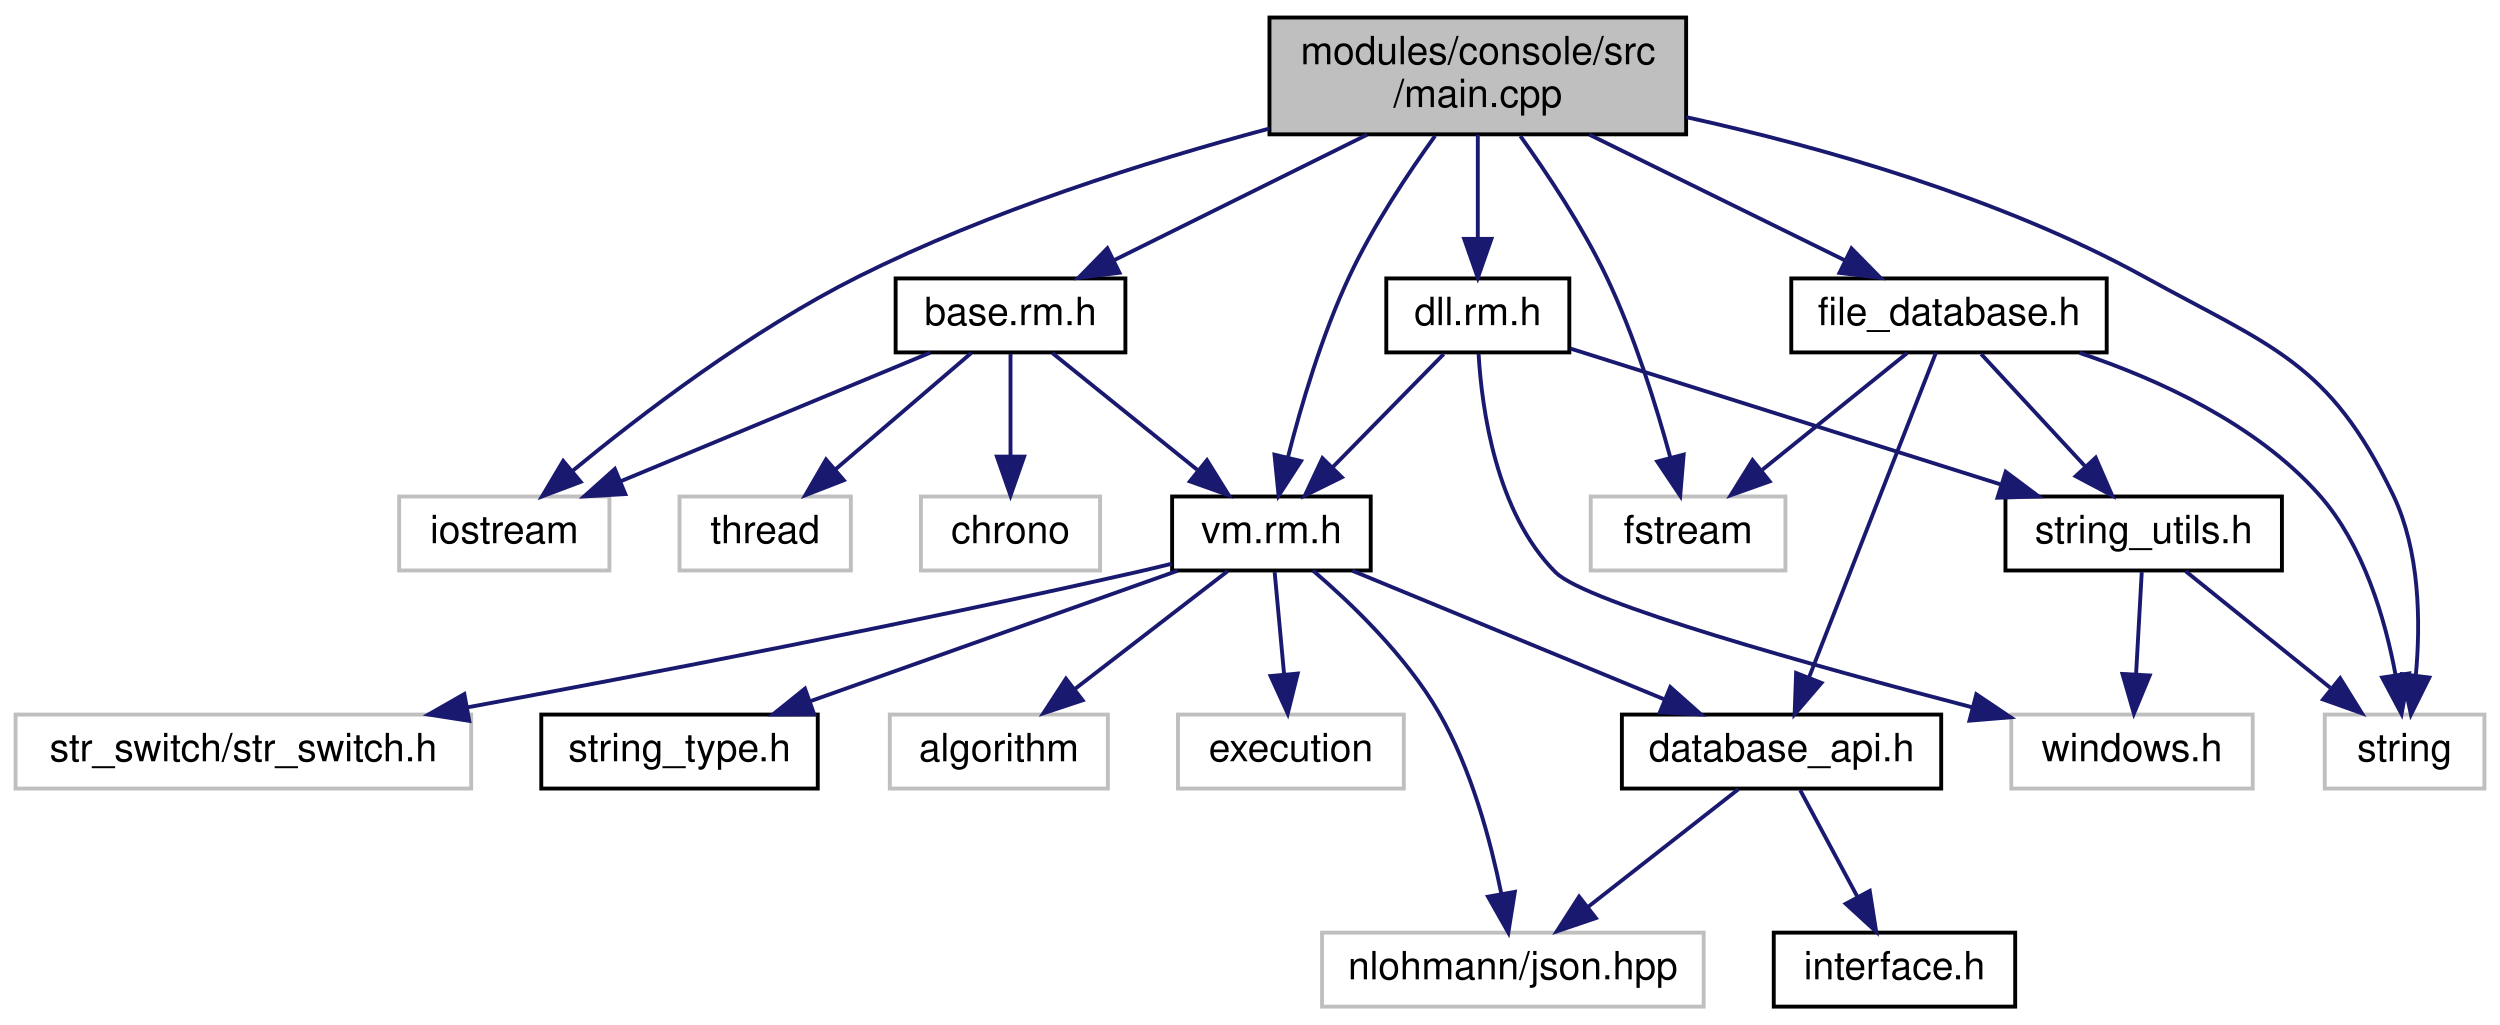
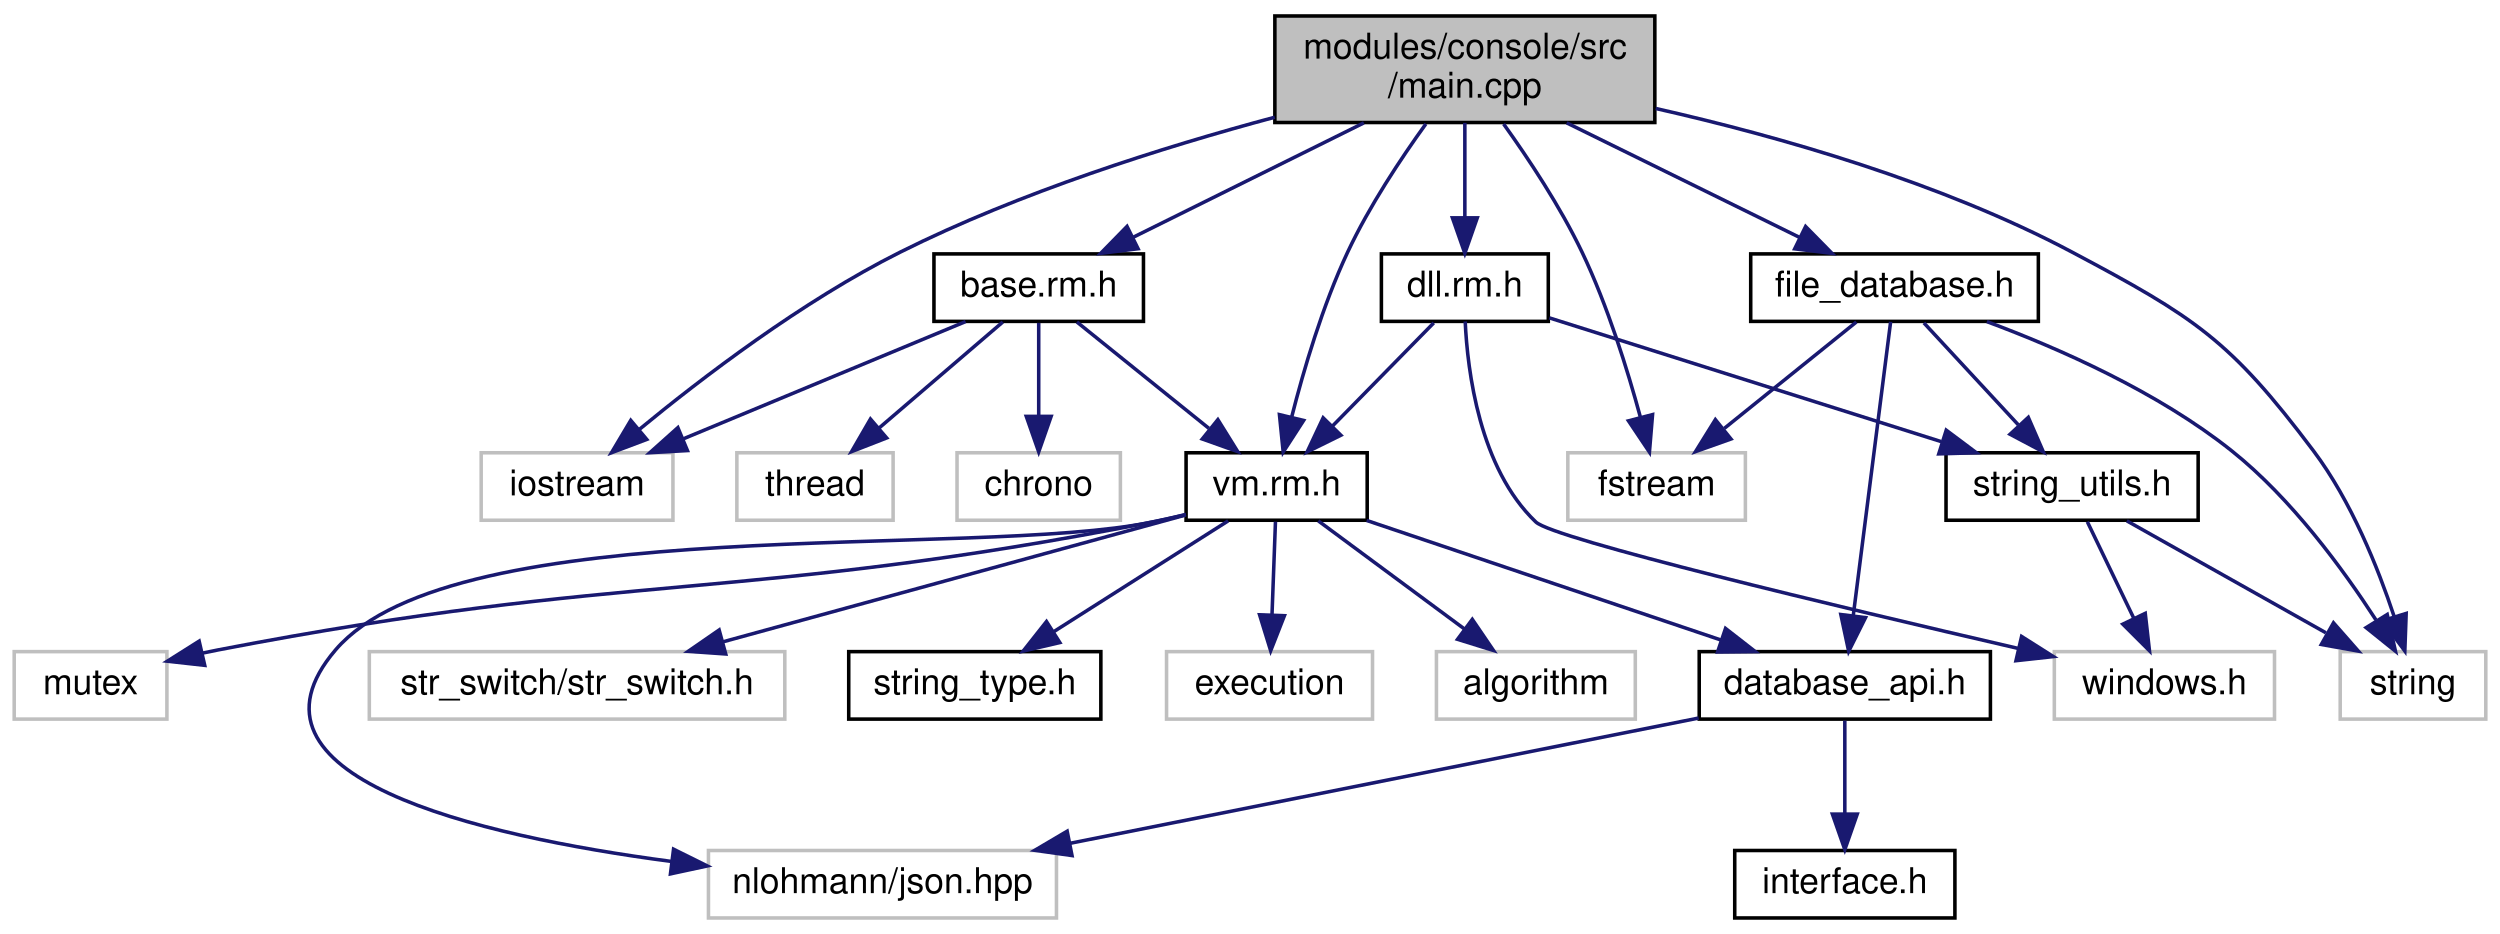
- <svg xmlns="http://www.w3.org/2000/svg" xmlns:xlink="http://www.w3.org/1999/xlink" width="642pt" height="263pt" viewBox="0.00 0.00 642.00 263.00">
+ <svg xmlns="http://www.w3.org/2000/svg" xmlns:xlink="http://www.w3.org/1999/xlink" width="704pt" height="263pt" viewBox="0.00 0.00 704.00 263.00">
  <g id="graph0" class="graph" transform="scale(1 1) rotate(0) translate(4 259)">
    <g id="node1" class="node">
      <g id="a_node1">
        <a xlink:title=" ">
-           <polygon fill="#bfbfbf" stroke="black" points="322,-224.5 322,-254.5 429,-254.5 429,-224.5 322,-224.5" />
-           <text text-anchor="start" x="330" y="-242.5" font-family="Helvetica,sans-Serif" font-size="10.00">modules/console/src</text>
-           <text text-anchor="middle" x="375.5" y="-231.5" font-family="Helvetica,sans-Serif" font-size="10.00">/main.cpp</text>
+           <polygon fill="#bfbfbf" stroke="black" points="355,-224.5 355,-254.5 462,-254.5 462,-224.5 355,-224.5" />
+           <text text-anchor="start" x="363" y="-242.5" font-family="Helvetica,sans-Serif" font-size="10.00">modules/console/src</text>
+           <text text-anchor="middle" x="408.5" y="-231.5" font-family="Helvetica,sans-Serif" font-size="10.00">/main.cpp</text>
        </a>
      </g>
    </g>
    <g id="node2" class="node">
      <g id="a_node2">
        <a xlink:title=" ">
-           <polygon fill="none" stroke="#bfbfbf" points="98.5,-112.5 98.5,-131.5 152.5,-131.5 152.5,-112.5 98.5,-112.5" />
-           <text text-anchor="middle" x="125.5" y="-119.5" font-family="Helvetica,sans-Serif" font-size="10.00">iostream</text>
+           <polygon fill="none" stroke="#bfbfbf" points="131.5,-112.5 131.5,-131.5 185.5,-131.5 185.5,-112.5 131.5,-112.5" />
+           <text text-anchor="middle" x="158.5" y="-119.5" font-family="Helvetica,sans-Serif" font-size="10.00">iostream</text>
        </a>
      </g>
    </g>
    <g id="edge1" class="edge">
-       <path fill="none" stroke="midnightblue" d="M321.97,-225.99C290.34,-217.51 250.04,-204.78 216.5,-188 188.9,-174.19 160.48,-152.46 142.91,-137.98" />
-       <polygon fill="midnightblue" stroke="midnightblue" points="145.12,-135.26 135.2,-131.52 140.62,-140.63 145.12,-135.26" />
+       <path fill="none" stroke="midnightblue" d="M354.97,-225.99C323.34,-217.51 283.04,-204.78 249.5,-188 221.9,-174.19 193.48,-152.46 175.91,-137.98" />
+       <polygon fill="midnightblue" stroke="midnightblue" points="178.12,-135.26 168.2,-131.52 173.62,-140.63 178.12,-135.26" />
    </g>
    <g id="node3" class="node">
      <g id="a_node3">
        <a xlink:title=" ">
-           <polygon fill="none" stroke="#bfbfbf" points="404.5,-112.5 404.5,-131.5 454.5,-131.5 454.5,-112.5 404.5,-112.5" />
-           <text text-anchor="middle" x="429.5" y="-119.5" font-family="Helvetica,sans-Serif" font-size="10.00">fstream</text>
+           <polygon fill="none" stroke="#bfbfbf" points="437.5,-112.5 437.5,-131.5 487.5,-131.5 487.5,-112.5 437.5,-112.5" />
+           <text text-anchor="middle" x="462.5" y="-119.5" font-family="Helvetica,sans-Serif" font-size="10.00">fstream</text>
        </a>
      </g>
    </g>
    <g id="edge2" class="edge">
-       <path fill="none" stroke="midnightblue" d="M386.41,-224.09C393.43,-214.3 402.36,-200.85 408.5,-188 415.69,-172.95 421.32,-154.82 424.93,-141.54" />
-       <polygon fill="midnightblue" stroke="midnightblue" points="428.36,-142.25 427.48,-131.69 421.58,-140.49 428.36,-142.25" />
+       <path fill="none" stroke="midnightblue" d="M419.41,-224.09C426.43,-214.3 435.36,-200.85 441.5,-188 448.69,-172.95 454.32,-154.82 457.93,-141.54" />
+       <polygon fill="midnightblue" stroke="midnightblue" points="461.36,-142.25 460.48,-131.69 454.58,-140.49 461.36,-142.25" />
    </g>
    <g id="node4" class="node">
      <g id="a_node4">
        <a xlink:title=" ">
-           <polygon fill="none" stroke="#bfbfbf" points="593,-56.5 593,-75.5 634,-75.5 634,-56.5 593,-56.5" />
-           <text text-anchor="middle" x="613.5" y="-63.5" font-family="Helvetica,sans-Serif" font-size="10.00">string</text>
+           <polygon fill="none" stroke="#bfbfbf" points="655,-56.5 655,-75.5 696,-75.5 696,-56.5 655,-56.5" />
+           <text text-anchor="middle" x="675.5" y="-63.5" font-family="Helvetica,sans-Serif" font-size="10.00">string</text>
        </a>
      </g>
    </g>
    <g id="edge3" class="edge">
-       <path fill="none" stroke="midnightblue" d="M429.07,-228.91C464,-221.18 509.75,-208.22 546.5,-188 579.61,-169.78 594.09,-166.05 610.5,-132 617.47,-117.53 617.63,-99.08 616.38,-85.54" />
-       <polygon fill="midnightblue" stroke="midnightblue" points="619.84,-85 615.13,-75.51 612.9,-85.87 619.84,-85" />
+       <path fill="none" stroke="midnightblue" d="M462.26,-228.45C497.05,-220.57 542.59,-207.59 579.5,-188 614.08,-169.64 623.98,-163.3 647.5,-132 658.1,-117.89 665.62,-99.16 670.18,-85.43" />
+       <polygon fill="midnightblue" stroke="midnightblue" points="673.58,-86.26 673.2,-75.67 666.9,-84.19 673.58,-86.26" />
    </g>
    <g id="node5" class="node">
      <g id="a_node5">
        <a xlink:href="vm_8rm_8h.html" target="_top" xlink:title=" ">
-           <polygon fill="none" stroke="black" points="297,-112.5 297,-131.5 348,-131.5 348,-112.5 297,-112.5" />
-           <text text-anchor="middle" x="322.5" y="-119.5" font-family="Helvetica,sans-Serif" font-size="10.00">vm.rm.h</text>
+           <polygon fill="none" stroke="black" points="330,-112.5 330,-131.5 381,-131.5 381,-112.5 330,-112.5" />
+           <text text-anchor="middle" x="355.5" y="-119.5" font-family="Helvetica,sans-Serif" font-size="10.00">vm.rm.h</text>
        </a>
      </g>
    </g>
    <g id="edge4" class="edge">
-       <path fill="none" stroke="midnightblue" d="M364.53,-224.11C357.48,-214.34 348.55,-200.9 342.5,-188 335.45,-172.97 330.11,-154.84 326.73,-141.55" />
-       <polygon fill="midnightblue" stroke="midnightblue" points="330.1,-140.6 324.35,-131.7 323.29,-142.24 330.1,-140.6" />
+       <path fill="none" stroke="midnightblue" d="M397.53,-224.11C390.48,-214.34 381.55,-200.9 375.5,-188 368.45,-172.97 363.11,-154.84 359.73,-141.55" />
+       <polygon fill="midnightblue" stroke="midnightblue" points="363.1,-140.6 357.35,-131.7 356.29,-142.24 363.1,-140.6" />
+     </g>
+     <g id="node14" class="node">
+       <g id="a_node14">
+         <a xlink:href="base_8rm_8h.html" target="_top" xlink:title=" ">
+           <polygon fill="none" stroke="black" points="259,-168.5 259,-187.5 318,-187.5 318,-168.5 259,-168.5" />
+           <text text-anchor="middle" x="288.5" y="-175.5" font-family="Helvetica,sans-Serif" font-size="10.00">base.rm.h</text>
+         </a>
+       </g>
+     </g>
+     <g id="edge14" class="edge">
+       <path fill="none" stroke="midnightblue" d="M380.06,-224.4C360.38,-214.64 334.36,-201.74 315.09,-192.18" />
+       <polygon fill="midnightblue" stroke="midnightblue" points="316.48,-188.96 305.96,-187.66 313.37,-195.24 316.48,-188.96" />
+     </g>
+     <g id="node17" class="node">
+       <g id="a_node17">
+         <a xlink:href="dll_8rm_8h.html" target="_top" xlink:title=" ">
+           <polygon fill="none" stroke="black" points="385,-168.5 385,-187.5 432,-187.5 432,-168.5 385,-168.5" />
+           <text text-anchor="middle" x="408.5" y="-175.5" font-family="Helvetica,sans-Serif" font-size="10.00">dll.rm.h</text>
+         </a>
+       </g>
+     </g>
+     <g id="edge19" class="edge">
+       <path fill="none" stroke="midnightblue" d="M408.5,-224.4C408.5,-216.47 408.5,-206.46 408.5,-197.86" />
+       <polygon fill="midnightblue" stroke="midnightblue" points="412,-197.66 408.5,-187.66 405,-197.66 412,-197.66" />
+     </g>
+     <g id="node20" class="node">
+       <g id="a_node20">
+         <a xlink:href="file__database_8h.html" target="_top" xlink:title=" ">
+           <polygon fill="none" stroke="black" points="489,-168.5 489,-187.5 570,-187.5 570,-168.5 489,-168.5" />
+           <text text-anchor="middle" x="529.5" y="-175.5" font-family="Helvetica,sans-Serif" font-size="10.00">file_database.h</text>
+         </a>
+       </g>
+     </g>
+     <g id="edge25" class="edge">
+       <path fill="none" stroke="midnightblue" d="M437.18,-224.4C457.02,-214.64 483.26,-201.74 502.69,-192.18" />
+       <polygon fill="midnightblue" stroke="midnightblue" points="504.46,-195.21 511.89,-187.66 501.38,-188.93 504.46,-195.21" />
+     </g>
+     <g id="node6" class="node">
+       <g id="a_node6">
+         <a xlink:title=" ">
+           <polygon fill="none" stroke="#bfbfbf" points="0,-56.5 0,-75.5 43,-75.5 43,-56.5 0,-56.5" />
+           <text text-anchor="middle" x="21.5" y="-63.5" font-family="Helvetica,sans-Serif" font-size="10.00">mutex</text>
+         </a>
+       </g>
+     </g>
+     <g id="edge5" class="edge">
+       <path fill="none" stroke="midnightblue" d="M329.96,-114.07C326.79,-113.32 323.58,-112.6 320.5,-112 204.73,-89.27 173.34,-98.34 57.5,-76 56.04,-75.72 54.54,-75.41 53.04,-75.09" />
+       <polygon fill="midnightblue" stroke="midnightblue" points="53.65,-71.64 43.12,-72.81 52.08,-78.46 53.65,-71.64" />
+     </g>
+     <g id="node7" class="node">
+       <g id="a_node7">
+         <a xlink:title=" ">
+           <polygon fill="none" stroke="#bfbfbf" points="324.5,-56.5 324.5,-75.5 382.5,-75.5 382.5,-56.5 324.5,-56.5" />
+           <text text-anchor="middle" x="353.5" y="-63.5" font-family="Helvetica,sans-Serif" font-size="10.00">execution</text>
+         </a>
+       </g>
+     </g>
+     <g id="edge6" class="edge">
+       <path fill="none" stroke="midnightblue" d="M355.17,-112.08C354.91,-105.01 354.53,-94.86 354.2,-85.99" />
+       <polygon fill="midnightblue" stroke="midnightblue" points="357.69,-85.61 353.82,-75.75 350.7,-85.87 357.69,-85.61" />
+     </g>
+     <g id="node8" class="node">
+       <g id="a_node8">
+         <a xlink:title=" ">
+           <polygon fill="none" stroke="#bfbfbf" points="400.5,-56.5 400.5,-75.5 456.5,-75.5 456.5,-56.5 400.5,-56.5" />
+           <text text-anchor="middle" x="428.5" y="-63.5" font-family="Helvetica,sans-Serif" font-size="10.00">algorithm</text>
+         </a>
+       </g>
+     </g>
+     <g id="edge7" class="edge">
+       <path fill="none" stroke="midnightblue" d="M367.23,-112.32C378.34,-104.11 395.24,-91.6 408.48,-81.81" />
+       <polygon fill="midnightblue" stroke="midnightblue" points="410.6,-84.59 416.56,-75.83 406.44,-78.97 410.6,-84.59" />
+     </g>
+     <g id="node9" class="node">
+       <g id="a_node9">
+         <a xlink:href="database__api_8h.html" target="_top" xlink:title=" ">
+           <polygon fill="none" stroke="black" points="474.5,-56.5 474.5,-75.5 556.5,-75.5 556.5,-56.5 474.5,-56.5" />
+           <text text-anchor="middle" x="515.5" y="-63.5" font-family="Helvetica,sans-Serif" font-size="10.00">database_api.h</text>
+         </a>
+       </g>
+     </g>
+     <g id="edge8" class="edge">
+       <path fill="none" stroke="midnightblue" d="M380.85,-112.44C407.77,-103.36 450.5,-88.94 480.59,-78.78" />
+       <polygon fill="midnightblue" stroke="midnightblue" points="481.91,-82.03 490.27,-75.52 479.67,-75.4 481.91,-82.03" />
+     </g>
+     <g id="node11" class="node">
+       <g id="a_node11">
+         <a xlink:title=" ">
+           <polygon fill="none" stroke="#bfbfbf" points="195.5,-0.5 195.5,-19.5 293.5,-19.5 293.5,-0.5 195.5,-0.5" />
+           <text text-anchor="middle" x="244.5" y="-7.5" font-family="Helvetica,sans-Serif" font-size="10.00">nlohmann/json.hpp</text>
+         </a>
+       </g>
+     </g>
+     <g id="edge11" class="edge">
+       <path fill="none" stroke="midnightblue" d="M329.95,-114.13C326.78,-113.36 323.57,-112.63 320.5,-112 269.83,-101.55 124.13,-115.31 90.5,-76 59.95,-40.3 129.66,-23.75 185.02,-16.42" />
+       <polygon fill="midnightblue" stroke="midnightblue" points="185.67,-19.86 195.16,-15.15 184.8,-12.92 185.67,-19.86" />
+     </g>
+     <g id="node12" class="node">
+       <g id="a_node12">
+         <a xlink:title=" ">
+           <polygon fill="none" stroke="#bfbfbf" points="100,-56.5 100,-75.5 217,-75.5 217,-56.5 100,-56.5" />
+           <text text-anchor="middle" x="158.5" y="-63.5" font-family="Helvetica,sans-Serif" font-size="10.00">str_switch/str_switch.h</text>
+         </a>
+       </g>
+     </g>
+     <g id="edge12" class="edge">
+       <path fill="none" stroke="midnightblue" d="M329.75,-113.94C296.65,-104.87 238.78,-89.01 199.57,-78.26" />
+       <polygon fill="midnightblue" stroke="midnightblue" points="200.36,-74.84 189.79,-75.58 198.51,-81.6 200.36,-74.84" />
    </g>
    <g id="node13" class="node">
      <g id="a_node13">
-         <a xlink:href="base_8rm_8h.html" target="_top" xlink:title=" ">
-           <polygon fill="none" stroke="black" points="226,-168.5 226,-187.5 285,-187.5 285,-168.5 226,-168.5" />
-           <text text-anchor="middle" x="255.5" y="-175.5" font-family="Helvetica,sans-Serif" font-size="10.00">base.rm.h</text>
+         <a xlink:href="string__type_8h.html" target="_top" xlink:title=" ">
+           <polygon fill="none" stroke="black" points="235,-56.5 235,-75.5 306,-75.5 306,-56.5 235,-56.5" />
+           <text text-anchor="middle" x="270.5" y="-63.5" font-family="Helvetica,sans-Serif" font-size="10.00">string_type.h</text>
        </a>
      </g>
    </g>
    <g id="edge13" class="edge">
-       <path fill="none" stroke="midnightblue" d="M347.06,-224.4C327.38,-214.64 301.36,-201.74 282.09,-192.18" />
-       <polygon fill="midnightblue" stroke="midnightblue" points="283.48,-188.96 272.96,-187.66 280.37,-195.24 283.48,-188.96" />
+       <path fill="none" stroke="midnightblue" d="M341.84,-112.32C328.58,-103.9 308.23,-90.97 292.65,-81.07" />
+       <polygon fill="midnightblue" stroke="midnightblue" points="294.44,-78.06 284.12,-75.65 290.69,-83.97 294.44,-78.06" />
+     </g>
+     <g id="node10" class="node">
+       <g id="a_node10">
+         <a xlink:href="interface_8h.html" target="_top" xlink:title=" ">
+           <polygon fill="none" stroke="black" points="484.5,-0.5 484.5,-19.5 546.5,-19.5 546.5,-0.5 484.5,-0.5" />
+           <text text-anchor="middle" x="515.5" y="-7.5" font-family="Helvetica,sans-Serif" font-size="10.00">interface.h</text>
+         </a>
+       </g>
+     </g>
+     <g id="edge9" class="edge">
+       <path fill="none" stroke="midnightblue" d="M515.5,-56.08C515.5,-49.01 515.5,-38.86 515.5,-29.99" />
+       <polygon fill="midnightblue" stroke="midnightblue" points="519,-29.75 515.5,-19.75 512,-29.75 519,-29.75" />
+     </g>
+     <g id="edge10" class="edge">
+       <path fill="none" stroke="midnightblue" d="M474.34,-56.8C427.01,-47.37 349.17,-31.86 297.39,-21.54" />
+       <polygon fill="midnightblue" stroke="midnightblue" points="297.88,-18.07 287.39,-19.55 296.51,-24.93 297.88,-18.07" />
+     </g>
+     <g id="edge15" class="edge">
+       <path fill="none" stroke="midnightblue" d="M267.9,-168.44C246.51,-159.56 212.82,-145.56 188.48,-135.45" />
+       <polygon fill="midnightblue" stroke="midnightblue" points="189.58,-132.12 179,-131.52 186.89,-138.58 189.58,-132.12" />
+     </g>
+     <g id="edge18" class="edge">
+       <path fill="none" stroke="midnightblue" d="M299.26,-168.32C309.27,-160.26 324.39,-148.08 336.43,-138.37" />
+       <polygon fill="midnightblue" stroke="midnightblue" points="338.95,-140.83 344.54,-131.83 334.56,-135.38 338.95,-140.83" />
+     </g>
+     <g id="node15" class="node">
+       <g id="a_node15">
+         <a xlink:title=" ">
+           <polygon fill="none" stroke="#bfbfbf" points="265.5,-112.5 265.5,-131.5 311.5,-131.5 311.5,-112.5 265.5,-112.5" />
+           <text text-anchor="middle" x="288.5" y="-119.5" font-family="Helvetica,sans-Serif" font-size="10.00">chrono</text>
+         </a>
+       </g>
+     </g>
+     <g id="edge16" class="edge">
+       <path fill="none" stroke="midnightblue" d="M288.5,-168.08C288.5,-161.01 288.5,-150.86 288.5,-141.99" />
+       <polygon fill="midnightblue" stroke="midnightblue" points="292,-141.75 288.5,-131.75 285,-141.75 292,-141.75" />
    </g>
    <g id="node16" class="node">
      <g id="a_node16">
-         <a xlink:href="dll_8rm_8h.html" target="_top" xlink:title=" ">
-           <polygon fill="none" stroke="black" points="352,-168.5 352,-187.5 399,-187.5 399,-168.5 352,-168.5" />
-           <text text-anchor="middle" x="375.5" y="-175.5" font-family="Helvetica,sans-Serif" font-size="10.00">dll.rm.h</text>
-         </a>
-       </g>
-     </g>
-     <g id="edge18" class="edge">
-       <path fill="none" stroke="midnightblue" d="M375.5,-224.4C375.5,-216.47 375.5,-206.46 375.5,-197.86" />
-       <polygon fill="midnightblue" stroke="midnightblue" points="379,-197.66 375.5,-187.66 372,-197.66 379,-197.66" />
+         <a xlink:title=" ">
+           <polygon fill="none" stroke="#bfbfbf" points="203.5,-112.5 203.5,-131.5 247.5,-131.5 247.5,-112.5 203.5,-112.5" />
+           <text text-anchor="middle" x="225.5" y="-119.5" font-family="Helvetica,sans-Serif" font-size="10.00">thread</text>
+         </a>
+       </g>
+     </g>
+     <g id="edge17" class="edge">
+       <path fill="none" stroke="midnightblue" d="M278.38,-168.32C268.97,-160.26 254.76,-148.08 243.43,-138.37" />
+       <polygon fill="midnightblue" stroke="midnightblue" points="245.68,-135.68 235.81,-131.83 241.12,-141 245.68,-135.68" />
+     </g>
+     <g id="edge20" class="edge">
+       <path fill="none" stroke="midnightblue" d="M399.75,-168.08C392.03,-160.22 380.6,-148.57 371.28,-139.08" />
+       <polygon fill="midnightblue" stroke="midnightblue" points="373.59,-136.44 364.09,-131.75 368.6,-141.34 373.59,-136.44" />
+     </g>
+     <g id="node18" class="node">
+       <g id="a_node18">
+         <a xlink:title=" ">
+           <polygon fill="none" stroke="#bfbfbf" points="574.5,-56.5 574.5,-75.5 636.5,-75.5 636.5,-56.5 574.5,-56.5" />
+           <text text-anchor="middle" x="605.5" y="-63.5" font-family="Helvetica,sans-Serif" font-size="10.00">windows.h</text>
+         </a>
+       </g>
+     </g>
+     <g id="edge21" class="edge">
+       <path fill="none" stroke="midnightblue" d="M408.6,-168.47C409.24,-154.59 412.59,-127.14 428.5,-112 433.5,-107.25 513.48,-88.16 564.2,-76.43" />
+       <polygon fill="midnightblue" stroke="midnightblue" points="565.28,-79.77 574.23,-74.11 563.7,-72.95 565.28,-79.77" />
    </g>
    <g id="node19" class="node">
      <g id="a_node19">
-         <a xlink:href="file__database_8h.html" target="_top" xlink:title=" ">
-           <polygon fill="none" stroke="black" points="456,-168.5 456,-187.5 537,-187.5 537,-168.5 456,-168.5" />
-           <text text-anchor="middle" x="496.5" y="-175.5" font-family="Helvetica,sans-Serif" font-size="10.00">file_database.h</text>
-         </a>
-       </g>
+         <a xlink:href="string__utils_8h.html" target="_top" xlink:title=" ">
+           <polygon fill="none" stroke="black" points="544,-112.5 544,-131.5 615,-131.5 615,-112.5 544,-112.5" />
+           <text text-anchor="middle" x="579.5" y="-119.5" font-family="Helvetica,sans-Serif" font-size="10.00">string_utils.h</text>
+         </a>
+       </g>
+     </g>
+     <g id="edge22" class="edge">
+       <path fill="none" stroke="midnightblue" d="M432.28,-169.49C460.89,-160.46 509.24,-145.19 542.68,-134.63" />
+       <polygon fill="midnightblue" stroke="midnightblue" points="544.06,-137.86 552.55,-131.51 541.96,-131.19 544.06,-137.86" />
+     </g>
+     <g id="edge23" class="edge">
+       <path fill="none" stroke="midnightblue" d="M594.92,-112.32C610.04,-103.82 633.32,-90.73 650.97,-80.8" />
+       <polygon fill="midnightblue" stroke="midnightblue" points="653.11,-83.61 660.11,-75.65 649.68,-77.51 653.11,-83.61" />
    </g>
    <g id="edge24" class="edge">
-       <path fill="none" stroke="midnightblue" d="M404.18,-224.4C424.02,-214.64 450.26,-201.74 469.69,-192.18" />
-       <polygon fill="midnightblue" stroke="midnightblue" points="471.46,-195.21 478.89,-187.66 468.38,-188.93 471.46,-195.21" />
-     </g>
-     <g id="node6" class="node">
-       <g id="a_node6">
-         <a xlink:title=" ">
-           <polygon fill="none" stroke="#bfbfbf" points="298.5,-56.5 298.5,-75.5 356.5,-75.5 356.5,-56.5 298.5,-56.5" />
-           <text text-anchor="middle" x="327.5" y="-63.5" font-family="Helvetica,sans-Serif" font-size="10.00">execution</text>
-         </a>
-       </g>
-     </g>
-     <g id="edge5" class="edge">
-       <path fill="none" stroke="midnightblue" d="M323.33,-112.08C323.98,-105.01 324.92,-94.86 325.74,-85.99" />
-       <polygon fill="midnightblue" stroke="midnightblue" points="329.25,-86.03 326.69,-75.75 322.28,-85.39 329.25,-86.03" />
-     </g>
-     <g id="node7" class="node">
-       <g id="a_node7">
-         <a xlink:title=" ">
-           <polygon fill="none" stroke="#bfbfbf" points="224.5,-56.5 224.5,-75.5 280.5,-75.5 280.5,-56.5 224.5,-56.5" />
-           <text text-anchor="middle" x="252.5" y="-63.5" font-family="Helvetica,sans-Serif" font-size="10.00">algorithm</text>
-         </a>
-       </g>
-     </g>
-     <g id="edge6" class="edge">
-       <path fill="none" stroke="midnightblue" d="M311.25,-112.32C300.7,-104.18 284.7,-91.84 272.06,-82.09" />
-       <polygon fill="midnightblue" stroke="midnightblue" points="274.01,-79.17 263.95,-75.83 269.73,-84.71 274.01,-79.17" />
-     </g>
-     <g id="node8" class="node">
-       <g id="a_node8">
-         <a xlink:href="database__api_8h.html" target="_top" xlink:title=" ">
-           <polygon fill="none" stroke="black" points="412.5,-56.5 412.5,-75.5 494.5,-75.5 494.5,-56.5 412.5,-56.5" />
-           <text text-anchor="middle" x="453.5" y="-63.5" font-family="Helvetica,sans-Serif" font-size="10.00">database_api.h</text>
-         </a>
-       </g>
-     </g>
-     <g id="edge7" class="edge">
-       <path fill="none" stroke="midnightblue" d="M343.26,-112.44C364.82,-103.56 398.76,-89.56 423.29,-79.45" />
-       <polygon fill="midnightblue" stroke="midnightblue" points="424.93,-82.56 432.84,-75.52 422.26,-76.09 424.93,-82.56" />
-     </g>
-     <g id="node10" class="node">
-       <g id="a_node10">
-         <a xlink:title=" ">
-           <polygon fill="none" stroke="#bfbfbf" points="335.5,-0.5 335.5,-19.5 433.5,-19.5 433.5,-0.5 335.5,-0.5" />
-           <text text-anchor="middle" x="384.5" y="-7.5" font-family="Helvetica,sans-Serif" font-size="10.00">nlohmann/json.hpp</text>
-         </a>
-       </g>
-     </g>
-     <g id="edge10" class="edge">
-       <path fill="none" stroke="midnightblue" d="M333.2,-112.45C342.95,-104.12 357.07,-90.6 365.5,-76 373.86,-61.52 378.79,-43.07 381.53,-29.53" />
-       <polygon fill="midnightblue" stroke="midnightblue" points="385.01,-29.97 383.34,-19.51 378.12,-28.73 385.01,-29.97" />
-     </g>
-     <g id="node11" class="node">
-       <g id="a_node11">
-         <a xlink:title=" ">
-           <polygon fill="none" stroke="#bfbfbf" points="0,-56.5 0,-75.5 117,-75.5 117,-56.5 0,-56.5" />
-           <text text-anchor="middle" x="58.5" y="-63.5" font-family="Helvetica,sans-Serif" font-size="10.00">str_switch/str_switch.h</text>
-         </a>
-       </g>
-     </g>
-     <g id="edge11" class="edge">
-       <path fill="none" stroke="midnightblue" d="M296.93,-114.24C293.76,-113.46 290.56,-112.69 287.5,-112 229.33,-98.82 162.35,-85.92 115.91,-77.33" />
-       <polygon fill="midnightblue" stroke="midnightblue" points="116.5,-73.88 106.03,-75.51 115.24,-80.77 116.5,-73.88" />
-     </g>
-     <g id="node12" class="node">
-       <g id="a_node12">
-         <a xlink:href="string__type_8h.html" target="_top" xlink:title=" ">
-           <polygon fill="none" stroke="black" points="135,-56.5 135,-75.5 206,-75.5 206,-56.5 135,-56.5" />
-           <text text-anchor="middle" x="170.5" y="-63.5" font-family="Helvetica,sans-Serif" font-size="10.00">string_type.h</text>
-         </a>
-       </g>
-     </g>
-     <g id="edge12" class="edge">
-       <path fill="none" stroke="midnightblue" d="M298.42,-112.44C272.96,-103.4 232.61,-89.06 204.04,-78.92" />
-       <polygon fill="midnightblue" stroke="midnightblue" points="205.07,-75.57 194.47,-75.52 202.72,-82.16 205.07,-75.57" />
-     </g>
-     <g id="node9" class="node">
-       <g id="a_node9">
-         <a xlink:href="interface_8h.html" target="_top" xlink:title=" ">
-           <polygon fill="none" stroke="black" points="451.5,-0.5 451.5,-19.5 513.5,-19.5 513.5,-0.5 451.5,-0.5" />
-           <text text-anchor="middle" x="482.5" y="-7.5" font-family="Helvetica,sans-Serif" font-size="10.00">interface.h</text>
-         </a>
-       </g>
-     </g>
-     <g id="edge8" class="edge">
-       <path fill="none" stroke="midnightblue" d="M458.29,-56.08C462.26,-48.69 468.03,-37.95 472.93,-28.81" />
-       <polygon fill="midnightblue" stroke="midnightblue" points="476.15,-30.22 477.8,-19.75 469.99,-26.91 476.15,-30.22" />
-     </g>
-     <g id="edge9" class="edge">
-       <path fill="none" stroke="midnightblue" d="M442.41,-56.32C432.01,-48.18 416.24,-35.84 403.78,-26.09" />
-       <polygon fill="midnightblue" stroke="midnightblue" points="405.82,-23.24 395.79,-19.83 401.51,-28.75 405.82,-23.24" />
-     </g>
-     <g id="edge14" class="edge">
-       <path fill="none" stroke="midnightblue" d="M234.9,-168.44C213.51,-159.56 179.82,-145.56 155.48,-135.45" />
-       <polygon fill="midnightblue" stroke="midnightblue" points="156.58,-132.12 146,-131.52 153.89,-138.58 156.58,-132.12" />
-     </g>
-     <g id="edge17" class="edge">
-       <path fill="none" stroke="midnightblue" d="M266.26,-168.32C276.27,-160.26 291.39,-148.08 303.43,-138.37" />
-       <polygon fill="midnightblue" stroke="midnightblue" points="305.95,-140.83 311.54,-131.83 301.56,-135.38 305.95,-140.83" />
-     </g>
-     <g id="node14" class="node">
-       <g id="a_node14">
-         <a xlink:title=" ">
-           <polygon fill="none" stroke="#bfbfbf" points="232.5,-112.5 232.5,-131.5 278.5,-131.5 278.5,-112.5 232.5,-112.5" />
-           <text text-anchor="middle" x="255.5" y="-119.5" font-family="Helvetica,sans-Serif" font-size="10.00">chrono</text>
-         </a>
-       </g>
-     </g>
-     <g id="edge15" class="edge">
-       <path fill="none" stroke="midnightblue" d="M255.5,-168.08C255.5,-161.01 255.5,-150.86 255.5,-141.99" />
-       <polygon fill="midnightblue" stroke="midnightblue" points="259,-141.75 255.5,-131.75 252,-141.75 259,-141.75" />
-     </g>
-     <g id="node15" class="node">
-       <g id="a_node15">
-         <a xlink:title=" ">
-           <polygon fill="none" stroke="#bfbfbf" points="170.5,-112.5 170.5,-131.5 214.5,-131.5 214.5,-112.5 170.5,-112.5" />
-           <text text-anchor="middle" x="192.5" y="-119.5" font-family="Helvetica,sans-Serif" font-size="10.00">thread</text>
-         </a>
-       </g>
-     </g>
-     <g id="edge16" class="edge">
-       <path fill="none" stroke="midnightblue" d="M245.38,-168.32C235.97,-160.26 221.76,-148.08 210.43,-138.37" />
-       <polygon fill="midnightblue" stroke="midnightblue" points="212.68,-135.68 202.81,-131.83 208.12,-141 212.68,-135.68" />
-     </g>
-     <g id="edge19" class="edge">
-       <path fill="none" stroke="midnightblue" d="M366.75,-168.08C359.03,-160.22 347.6,-148.57 338.28,-139.08" />
-       <polygon fill="midnightblue" stroke="midnightblue" points="340.59,-136.44 331.09,-131.75 335.6,-141.34 340.59,-136.44" />
-     </g>
-     <g id="node17" class="node">
-       <g id="a_node17">
-         <a xlink:title=" ">
-           <polygon fill="none" stroke="#bfbfbf" points="512.5,-56.5 512.5,-75.5 574.5,-75.5 574.5,-56.5 512.5,-56.5" />
-           <text text-anchor="middle" x="543.5" y="-63.5" font-family="Helvetica,sans-Serif" font-size="10.00">windows.h</text>
-         </a>
-       </g>
-     </g>
-     <g id="edge20" class="edge">
-       <path fill="none" stroke="midnightblue" d="M375.7,-168.11C376.51,-154.21 380.11,-127.34 395.5,-112 403.28,-104.25 461.5,-88.04 502.55,-77.34" />
-       <polygon fill="midnightblue" stroke="midnightblue" points="503.52,-80.71 512.32,-74.81 501.76,-73.93 503.52,-80.71" />
-     </g>
-     <g id="node18" class="node">
-       <g id="a_node18">
-         <a xlink:href="string__utils_8h.html" target="_top" xlink:title=" ">
-           <polygon fill="none" stroke="black" points="511,-112.5 511,-131.5 582,-131.5 582,-112.5 511,-112.5" />
-           <text text-anchor="middle" x="546.5" y="-119.5" font-family="Helvetica,sans-Serif" font-size="10.00">string_utils.h</text>
-         </a>
-       </g>
-     </g>
-     <g id="edge21" class="edge">
-       <path fill="none" stroke="midnightblue" d="M399.28,-169.49C427.89,-160.46 476.24,-145.19 509.68,-134.63" />
-       <polygon fill="midnightblue" stroke="midnightblue" points="511.06,-137.86 519.55,-131.51 508.96,-131.19 511.06,-137.86" />
-     </g>
-     <g id="edge22" class="edge">
-       <path fill="none" stroke="midnightblue" d="M557.26,-112.32C567.27,-104.26 582.39,-92.08 594.43,-82.37" />
-       <polygon fill="midnightblue" stroke="midnightblue" points="596.95,-84.83 602.54,-75.83 592.56,-79.38 596.95,-84.83" />
-     </g>
-     <g id="edge23" class="edge">
-       <path fill="none" stroke="midnightblue" d="M546,-112.08C545.61,-105.01 545.05,-94.86 544.55,-85.99" />
-       <polygon fill="midnightblue" stroke="midnightblue" points="548.04,-85.54 543.99,-75.75 541.05,-85.93 548.04,-85.54" />
+       <path fill="none" stroke="midnightblue" d="M583.79,-112.08C587.35,-104.69 592.52,-93.95 596.92,-84.81" />
+       <polygon fill="midnightblue" stroke="midnightblue" points="600.1,-86.28 601.29,-75.75 593.79,-83.24 600.1,-86.28" />
+     </g>
+     <g id="edge27" class="edge">
+       <path fill="none" stroke="midnightblue" d="M518.74,-168.32C508.73,-160.26 493.61,-148.08 481.57,-138.37" />
+       <polygon fill="midnightblue" stroke="midnightblue" points="483.44,-135.38 473.46,-131.83 479.05,-140.83 483.44,-135.38" />
    </g>
    <g id="edge26" class="edge">
-       <path fill="none" stroke="midnightblue" d="M485.74,-168.32C475.73,-160.26 460.61,-148.08 448.57,-138.37" />
-       <polygon fill="midnightblue" stroke="midnightblue" points="450.44,-135.38 440.46,-131.83 446.05,-140.83 450.44,-135.38" />
-     </g>
-     <g id="edge25" class="edge">
-       <path fill="none" stroke="midnightblue" d="M530.04,-168.37C550.35,-161.57 575.36,-150.13 591.5,-132 603,-119.08 608.53,-99.91 611.17,-85.73" />
-       <polygon fill="midnightblue" stroke="midnightblue" points="614.66,-86.06 612.72,-75.65 607.74,-85 614.66,-86.06" />
+       <path fill="none" stroke="midnightblue" d="M555.51,-168.43C575.71,-160.93 603.68,-148.63 624.5,-132 641.26,-118.62 655.83,-98.7 665.06,-84.44" />
+       <polygon fill="midnightblue" stroke="midnightblue" points="668.24,-85.96 670.56,-75.62 662.3,-82.26 668.24,-85.96" />
+     </g>
+     <g id="edge29" class="edge">
+       <path fill="none" stroke="midnightblue" d="M528.4,-168.37C526.14,-150.62 520.93,-109.67 517.87,-85.6" />
+       <polygon fill="midnightblue" stroke="midnightblue" points="521.33,-85.07 516.59,-75.59 514.38,-85.95 521.33,-85.07" />
    </g>
    <g id="edge28" class="edge">
-       <path fill="none" stroke="midnightblue" d="M493.13,-168.37C486.12,-150.46 469.89,-108.92 460.52,-84.95" />
-       <polygon fill="midnightblue" stroke="midnightblue" points="463.76,-83.63 456.86,-75.59 457.24,-86.18 463.76,-83.63" />
-     </g>
-     <g id="edge27" class="edge">
-       <path fill="none" stroke="midnightblue" d="M504.76,-168.08C511.96,-160.3 522.61,-148.8 531.35,-139.37" />
-       <polygon fill="midnightblue" stroke="midnightblue" points="534.17,-141.47 538.4,-131.75 529.03,-136.71 534.17,-141.47" />
+       <path fill="none" stroke="midnightblue" d="M537.76,-168.08C544.96,-160.3 555.61,-148.8 564.35,-139.37" />
+       <polygon fill="midnightblue" stroke="midnightblue" points="567.17,-141.47 571.4,-131.75 562.03,-136.71 567.17,-141.47" />
    </g>
  </g>
</svg>
